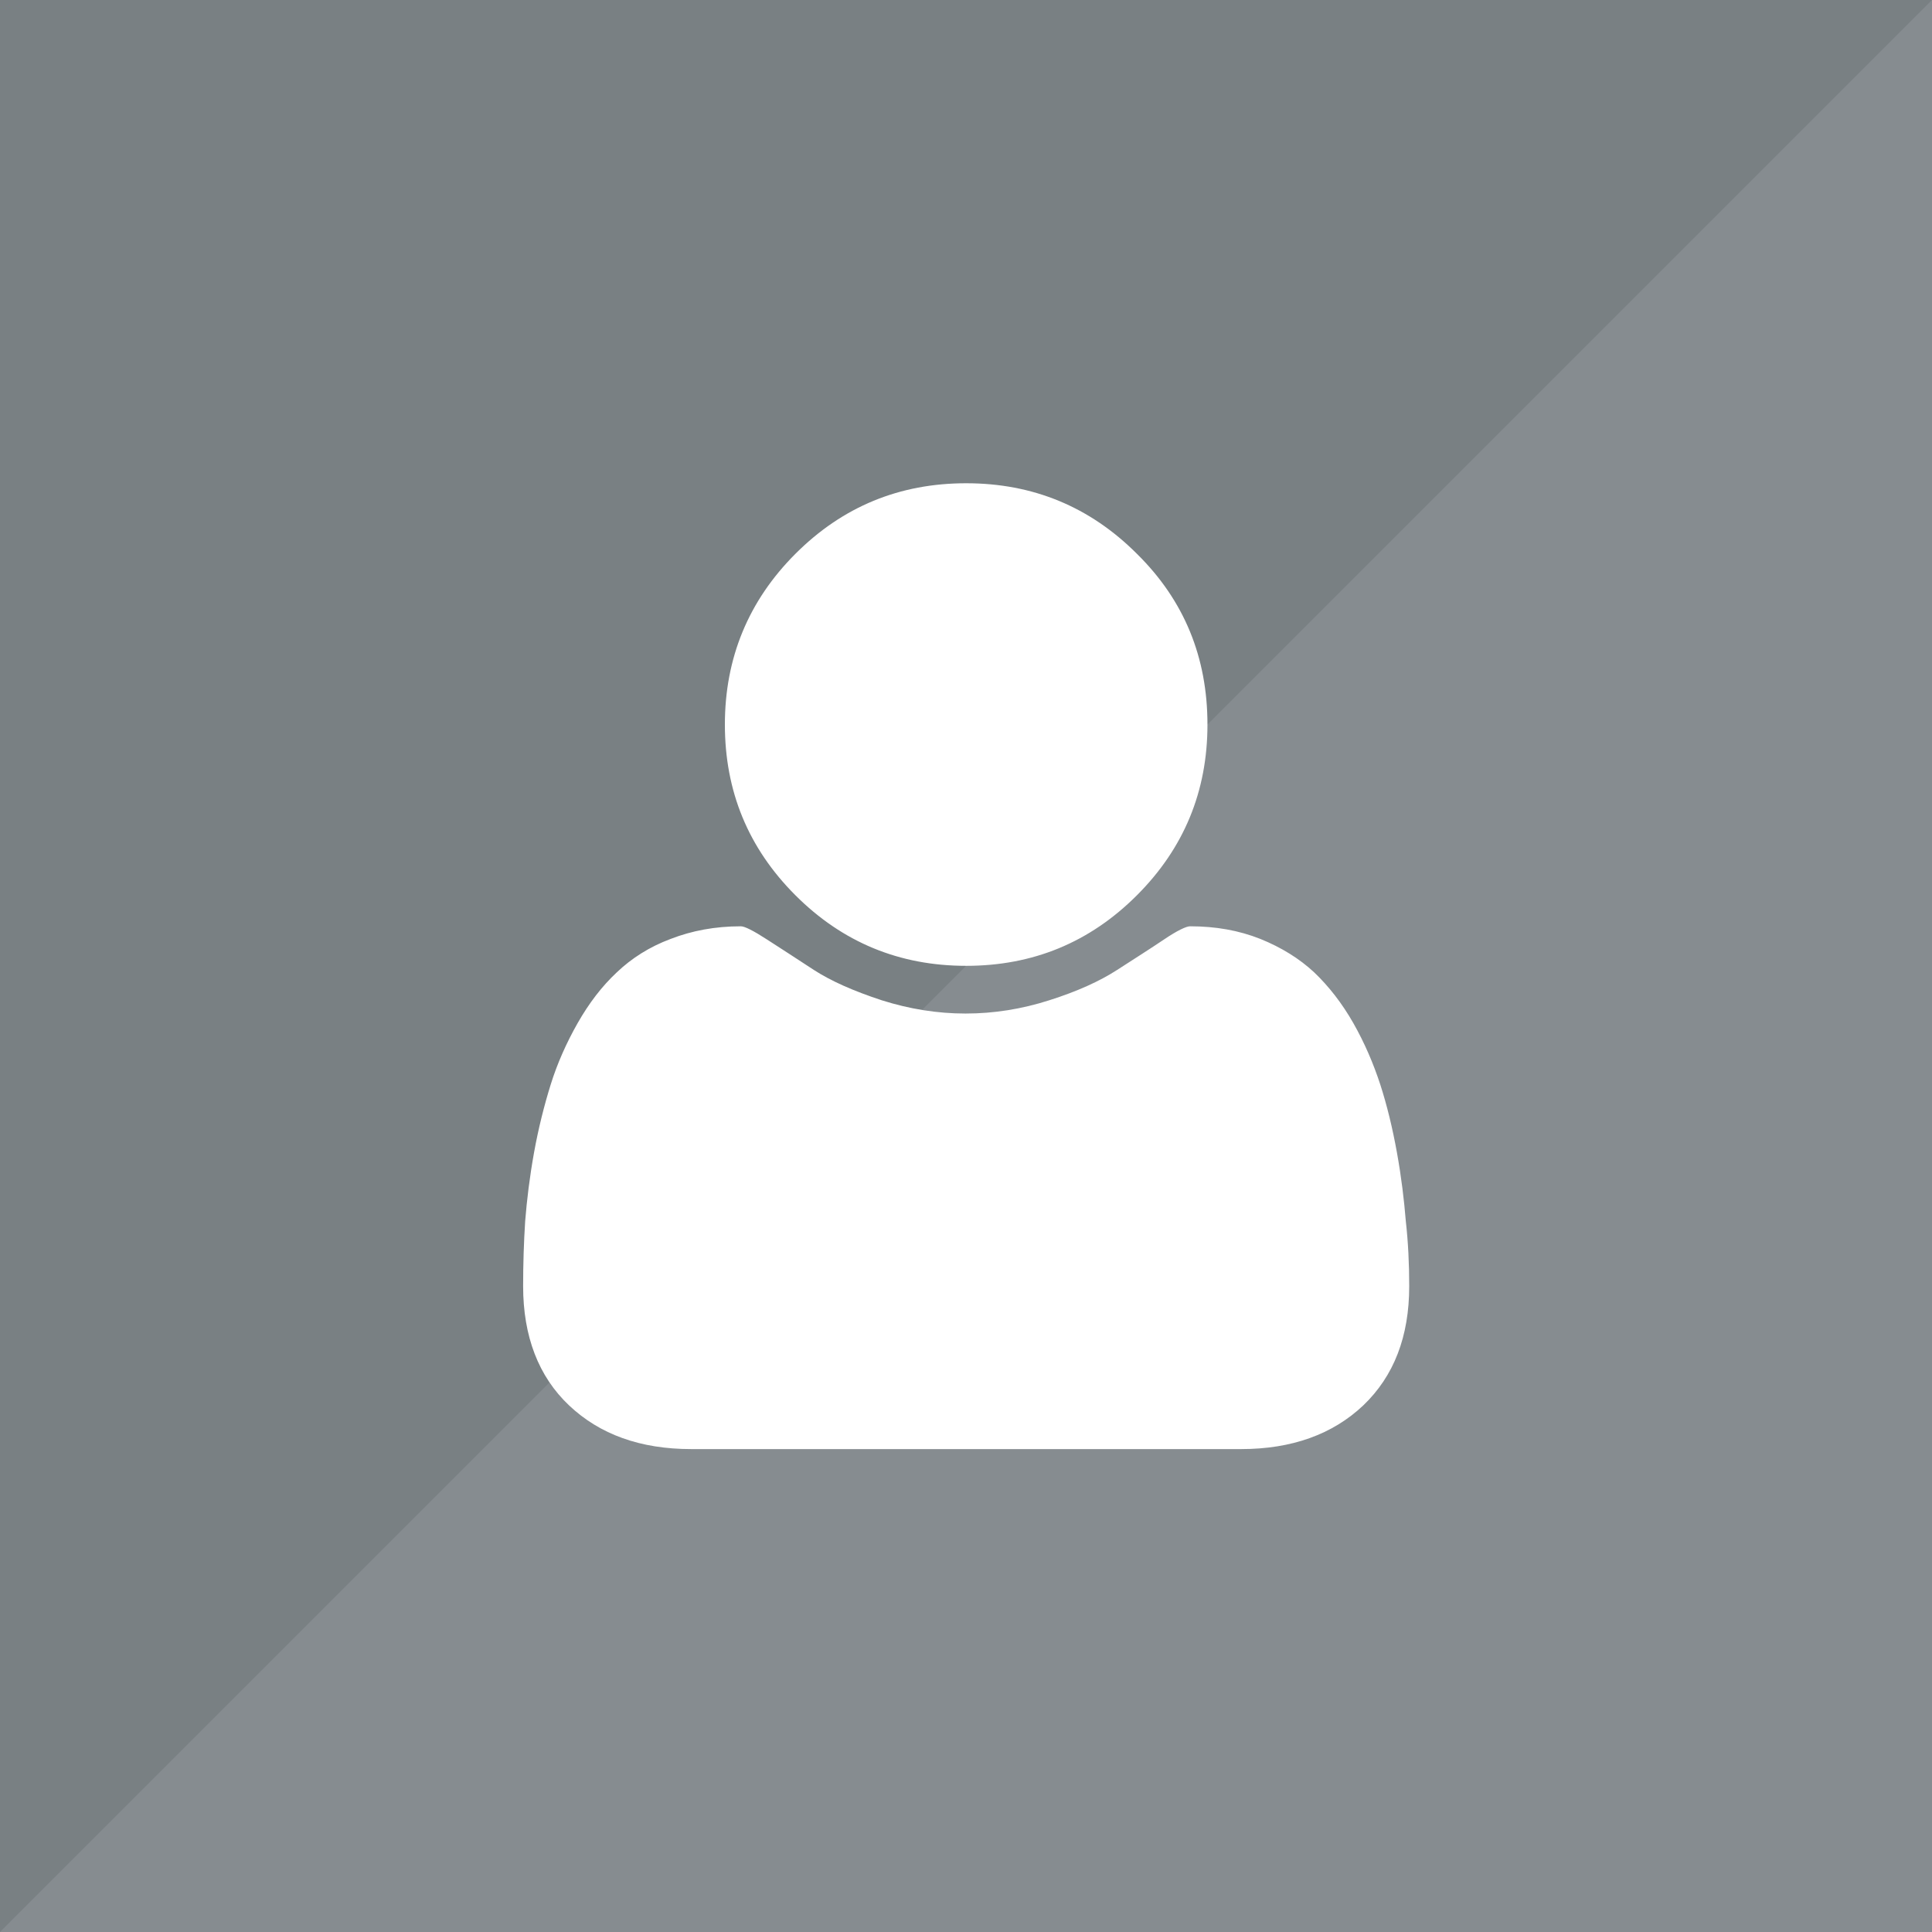
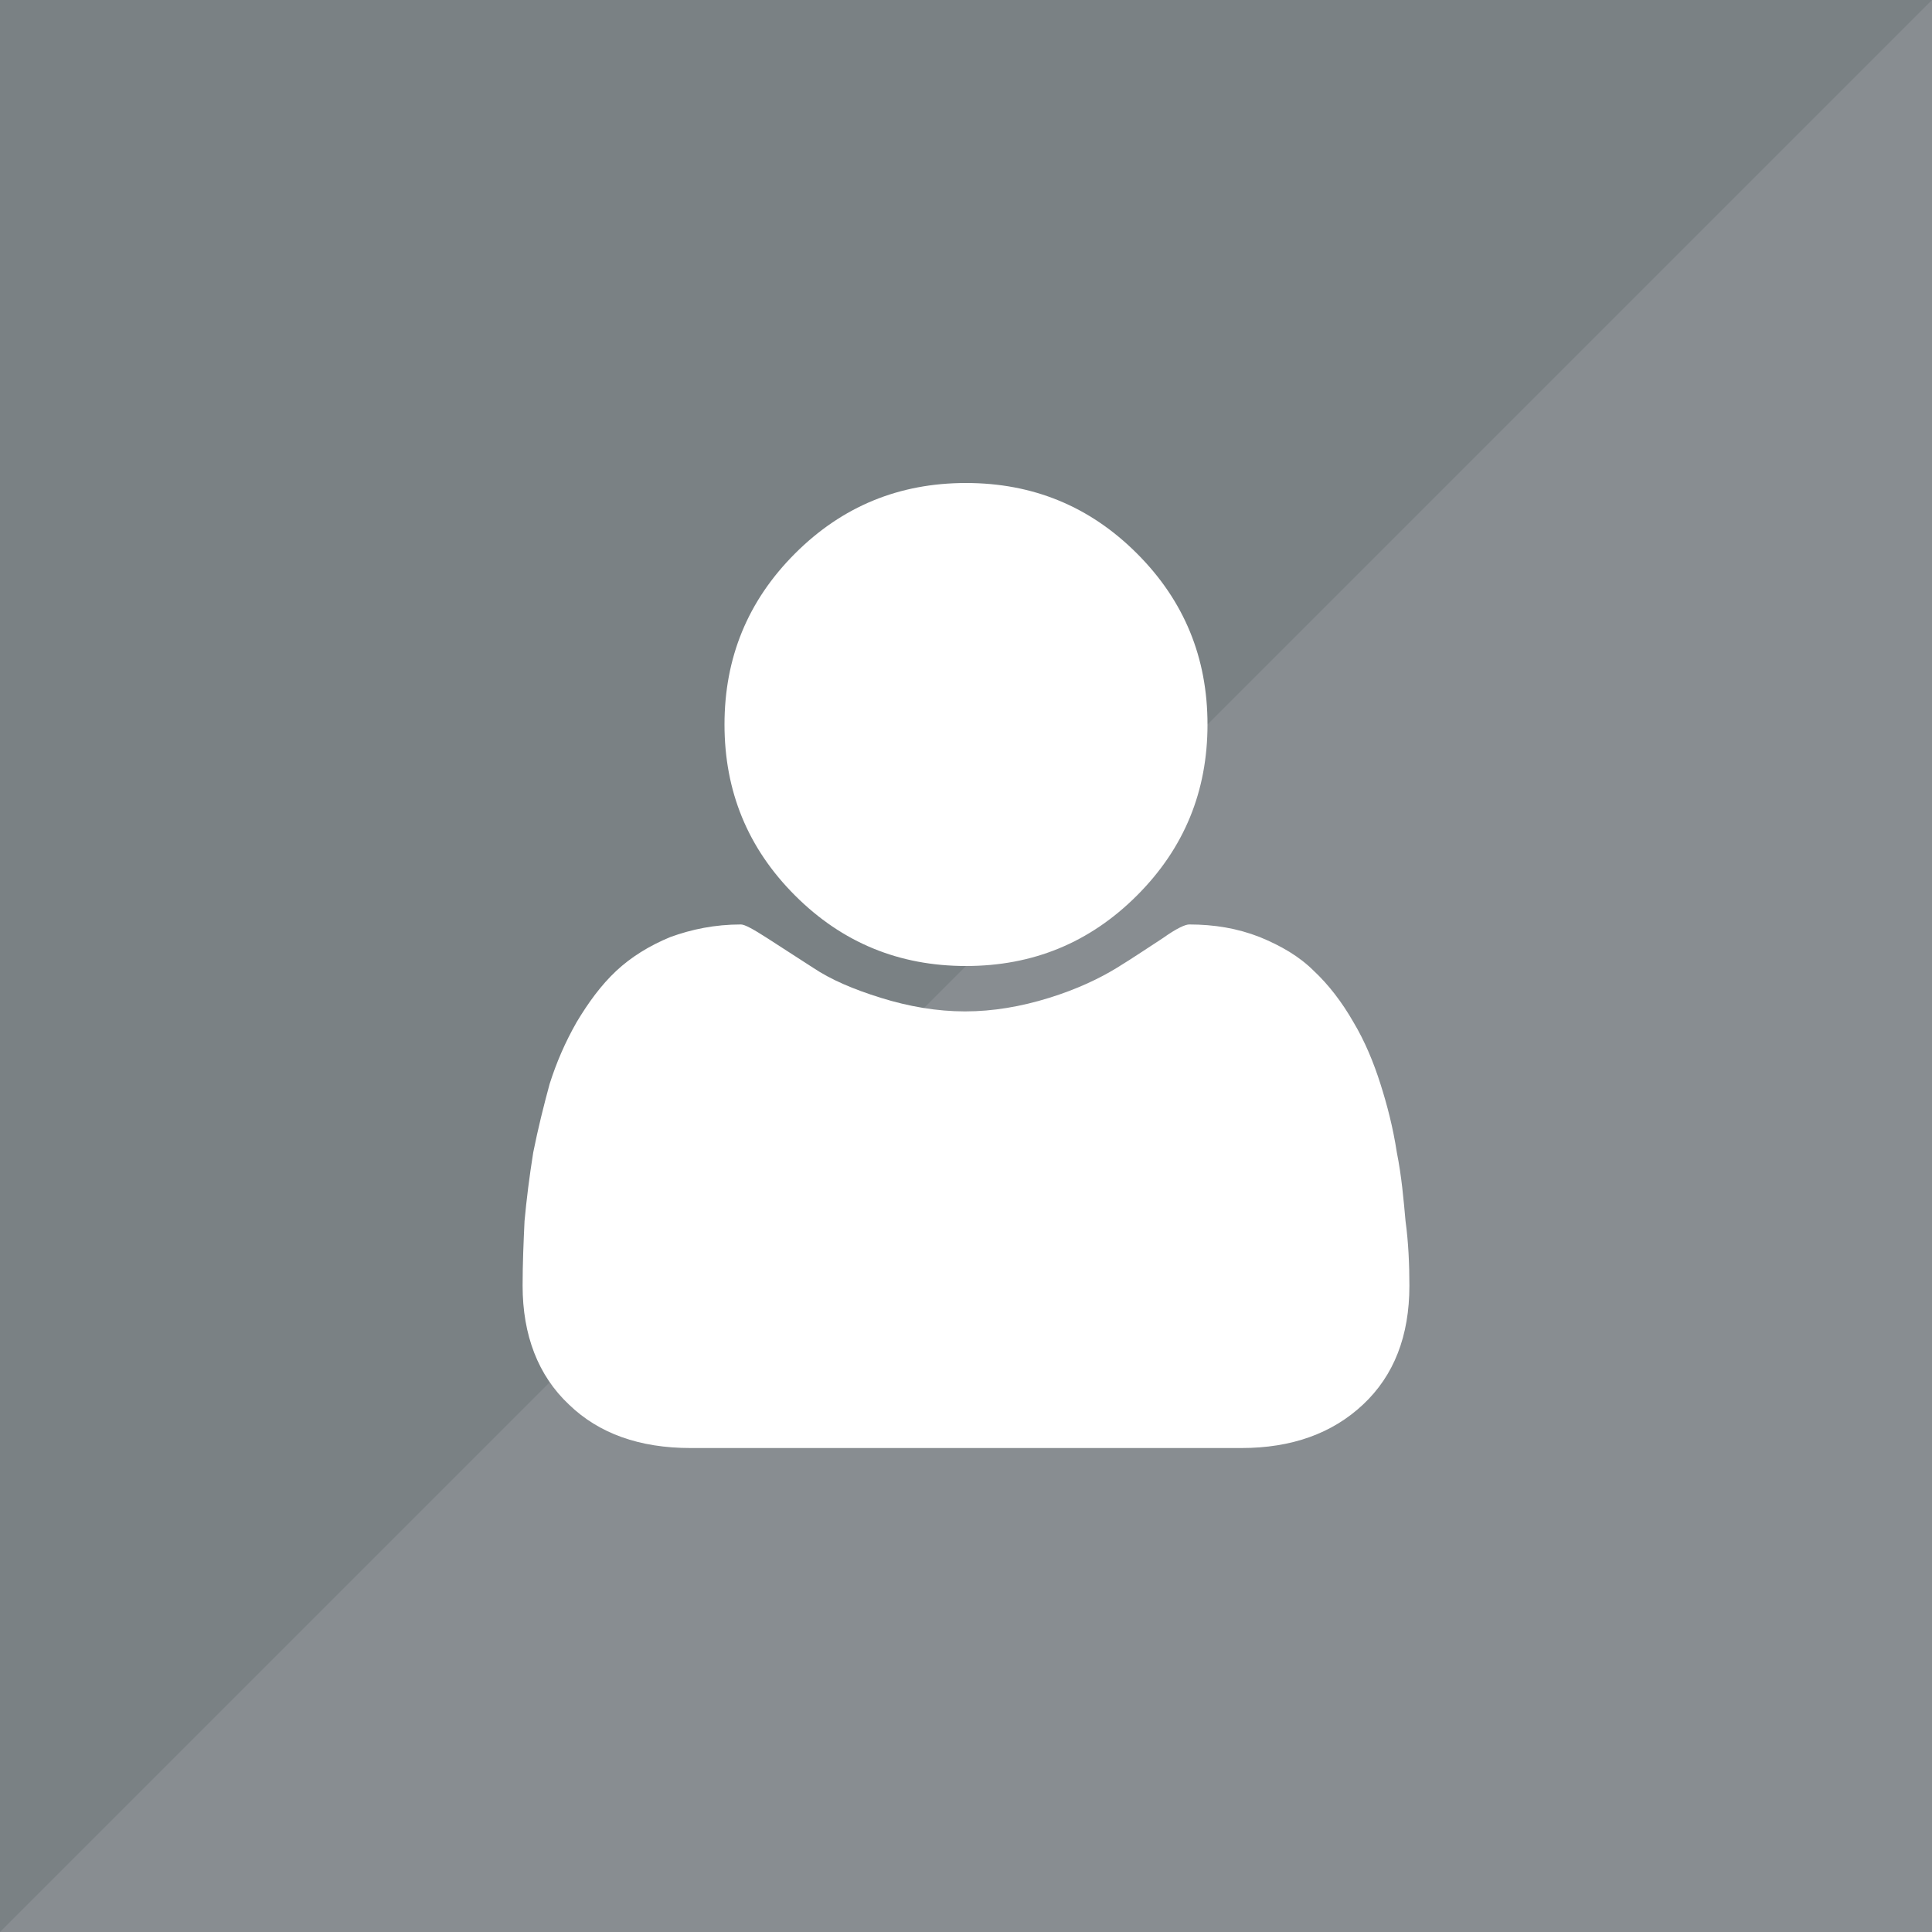
- <svg xmlns="http://www.w3.org/2000/svg" version="1.1" id="Layer_1" x="0px" y="0px" viewBox="0 0 566.9 566.9" style="enable-background:new 0 0 566.9 566.9;" xml:space="preserve">
-   <style type="text/css">
- 	.st0{fill:#798083;}
- 	.st1{opacity:0.2;fill:#BBBFC4;}
- 	.st2{fill:#FFFFFF;}
- </style>
+ <svg xmlns="http://www.w3.org/2000/svg" x="0px" y="0px" viewBox="0 0 200 200" xml:space="preserve">
  <g>
-     <rect id="XMLID_4_" class="st0" width="566.9" height="566.9" />
-     <polyline id="XMLID_10_" class="st1" points="566.9,0 566.9,566.9 0,566.9  " />
-     <path class="st2" d="M413.5,377.4c0,14.8-4.5,26.4-13.5,35c-9,8.5-21,12.8-35.8,12.8H202.8c-14.9,0-26.8-4.3-35.8-12.8   c-9-8.5-13.5-20.3-13.5-35c0-6.5,0.2-12.9,0.6-19.1c0.5-6.2,1.3-12.9,2.6-20.1c1.3-7.2,3-13.9,4.9-20s4.6-12.2,7.9-18   c3.3-5.8,7.1-10.8,11.5-14.9c4.3-4.1,9.6-7.5,15.8-9.8c6.2-2.4,13-3.7,20.6-3.7c1.1,0,3.7,1.3,7.7,3.9c4,2.6,8.7,5.6,13.7,8.9   c5.1,3.3,11.7,6.2,19.9,8.9c8.2,2.6,16.4,3.9,24.6,3.9c8.3,0,16.5-1.3,24.6-3.9c8.2-2.6,14.8-5.6,19.9-8.9   c5.1-3.3,9.7-6.2,13.7-8.9c4-2.7,6.6-3.9,7.7-3.9c7.5,0,14.3,1.2,20.6,3.7c6.2,2.5,11.5,5.8,15.8,9.8c4.3,4.1,8.2,9.1,11.5,14.9   c3.3,5.8,5.9,11.9,7.9,18c2,6.2,3.6,12.8,4.9,20c1.3,7.2,2.1,13.9,2.6,20.1C413.2,364.5,413.5,370.9,413.5,377.4z M354.3,212.6   c0,19.6-6.9,36.3-20.7,50.1c-13.9,13.9-30.6,20.7-50.1,20.7c-19.6,0-36.3-6.9-50.1-20.7c-13.9-13.9-20.7-30.6-20.7-50.1   s6.9-36.3,20.7-50.1c13.9-13.9,30.6-20.7,50.1-20.7c19.6,0,36.3,6.9,50.1,20.7C347.5,176.2,354.3,192.9,354.3,212.6z" />
+     <rect class="elgg-svg-avatar-background" style="fill:#7A8184;" width="200" height="200" />
+     <polyline class="elgg-svg-avatar-shade" style="opacity:0.2;fill:#BCBFC4;" points="200,0 200,200 0,200" />
+     <path class="elgg-svg-avatar-path" style="fill:#FFFFFF;" d="M145.9,133.1c0,5.2-1.6,9.3-4.8,12.3c-3.2,3-7.4,4.5-12.6,4.5H71.5c-5.3,0-9.5-1.5-12.6-4.5   c-3.2-3-4.8-7.2-4.8-12.3c0-2.3,0.1-4.6,0.2-6.7c0.2-2.2,0.5-4.6,0.9-7.1c0.5-2.5,1.1-4.9,1.7-7.1c0.7-2.2,1.6-4.3,2.8-6.4   c1.2-2,2.5-3.8,4.1-5.3c1.5-1.4,3.4-2.6,5.6-3.5c2.2-0.8,4.6-1.3,7.3-1.3c0.4,0,1.3,0.5,2.7,1.4c1.4,0.9,3.1,2,4.8,3.1   c1.8,1.2,4.1,2.2,7,3.1c2.9,0.9,5.8,1.4,8.7,1.4c2.9,0,5.8-0.5,8.7-1.4c2.9-0.9,5.2-2,7-3.1s3.4-2.2,4.8-3.1c1.4-1,2.3-1.4,2.7-1.4   c2.6,0,5,0.4,7.3,1.3c2.2,0.9,4.1,2,5.6,3.5c1.5,1.4,2.9,3.2,4.1,5.3c1.2,2,2.1,4.2,2.8,6.4c0.7,2.2,1.3,4.5,1.7,7.1   c0.5,2.5,0.7,4.9,0.9,7.1C145.8,128.6,145.9,130.9,145.9,133.1z M125,75c0,6.9-2.4,12.8-7.3,17.7c-4.9,4.9-10.8,7.3-17.7,7.3   c-6.9,0-12.8-2.4-17.7-7.3C77.4,87.8,75,81.9,75,75c0-6.9,2.4-12.8,7.3-17.7C87.2,52.4,93.1,50,100,50c6.9,0,12.8,2.4,17.7,7.3   C122.6,62.2,125,68.1,125,75z" />
  </g>
</svg>
